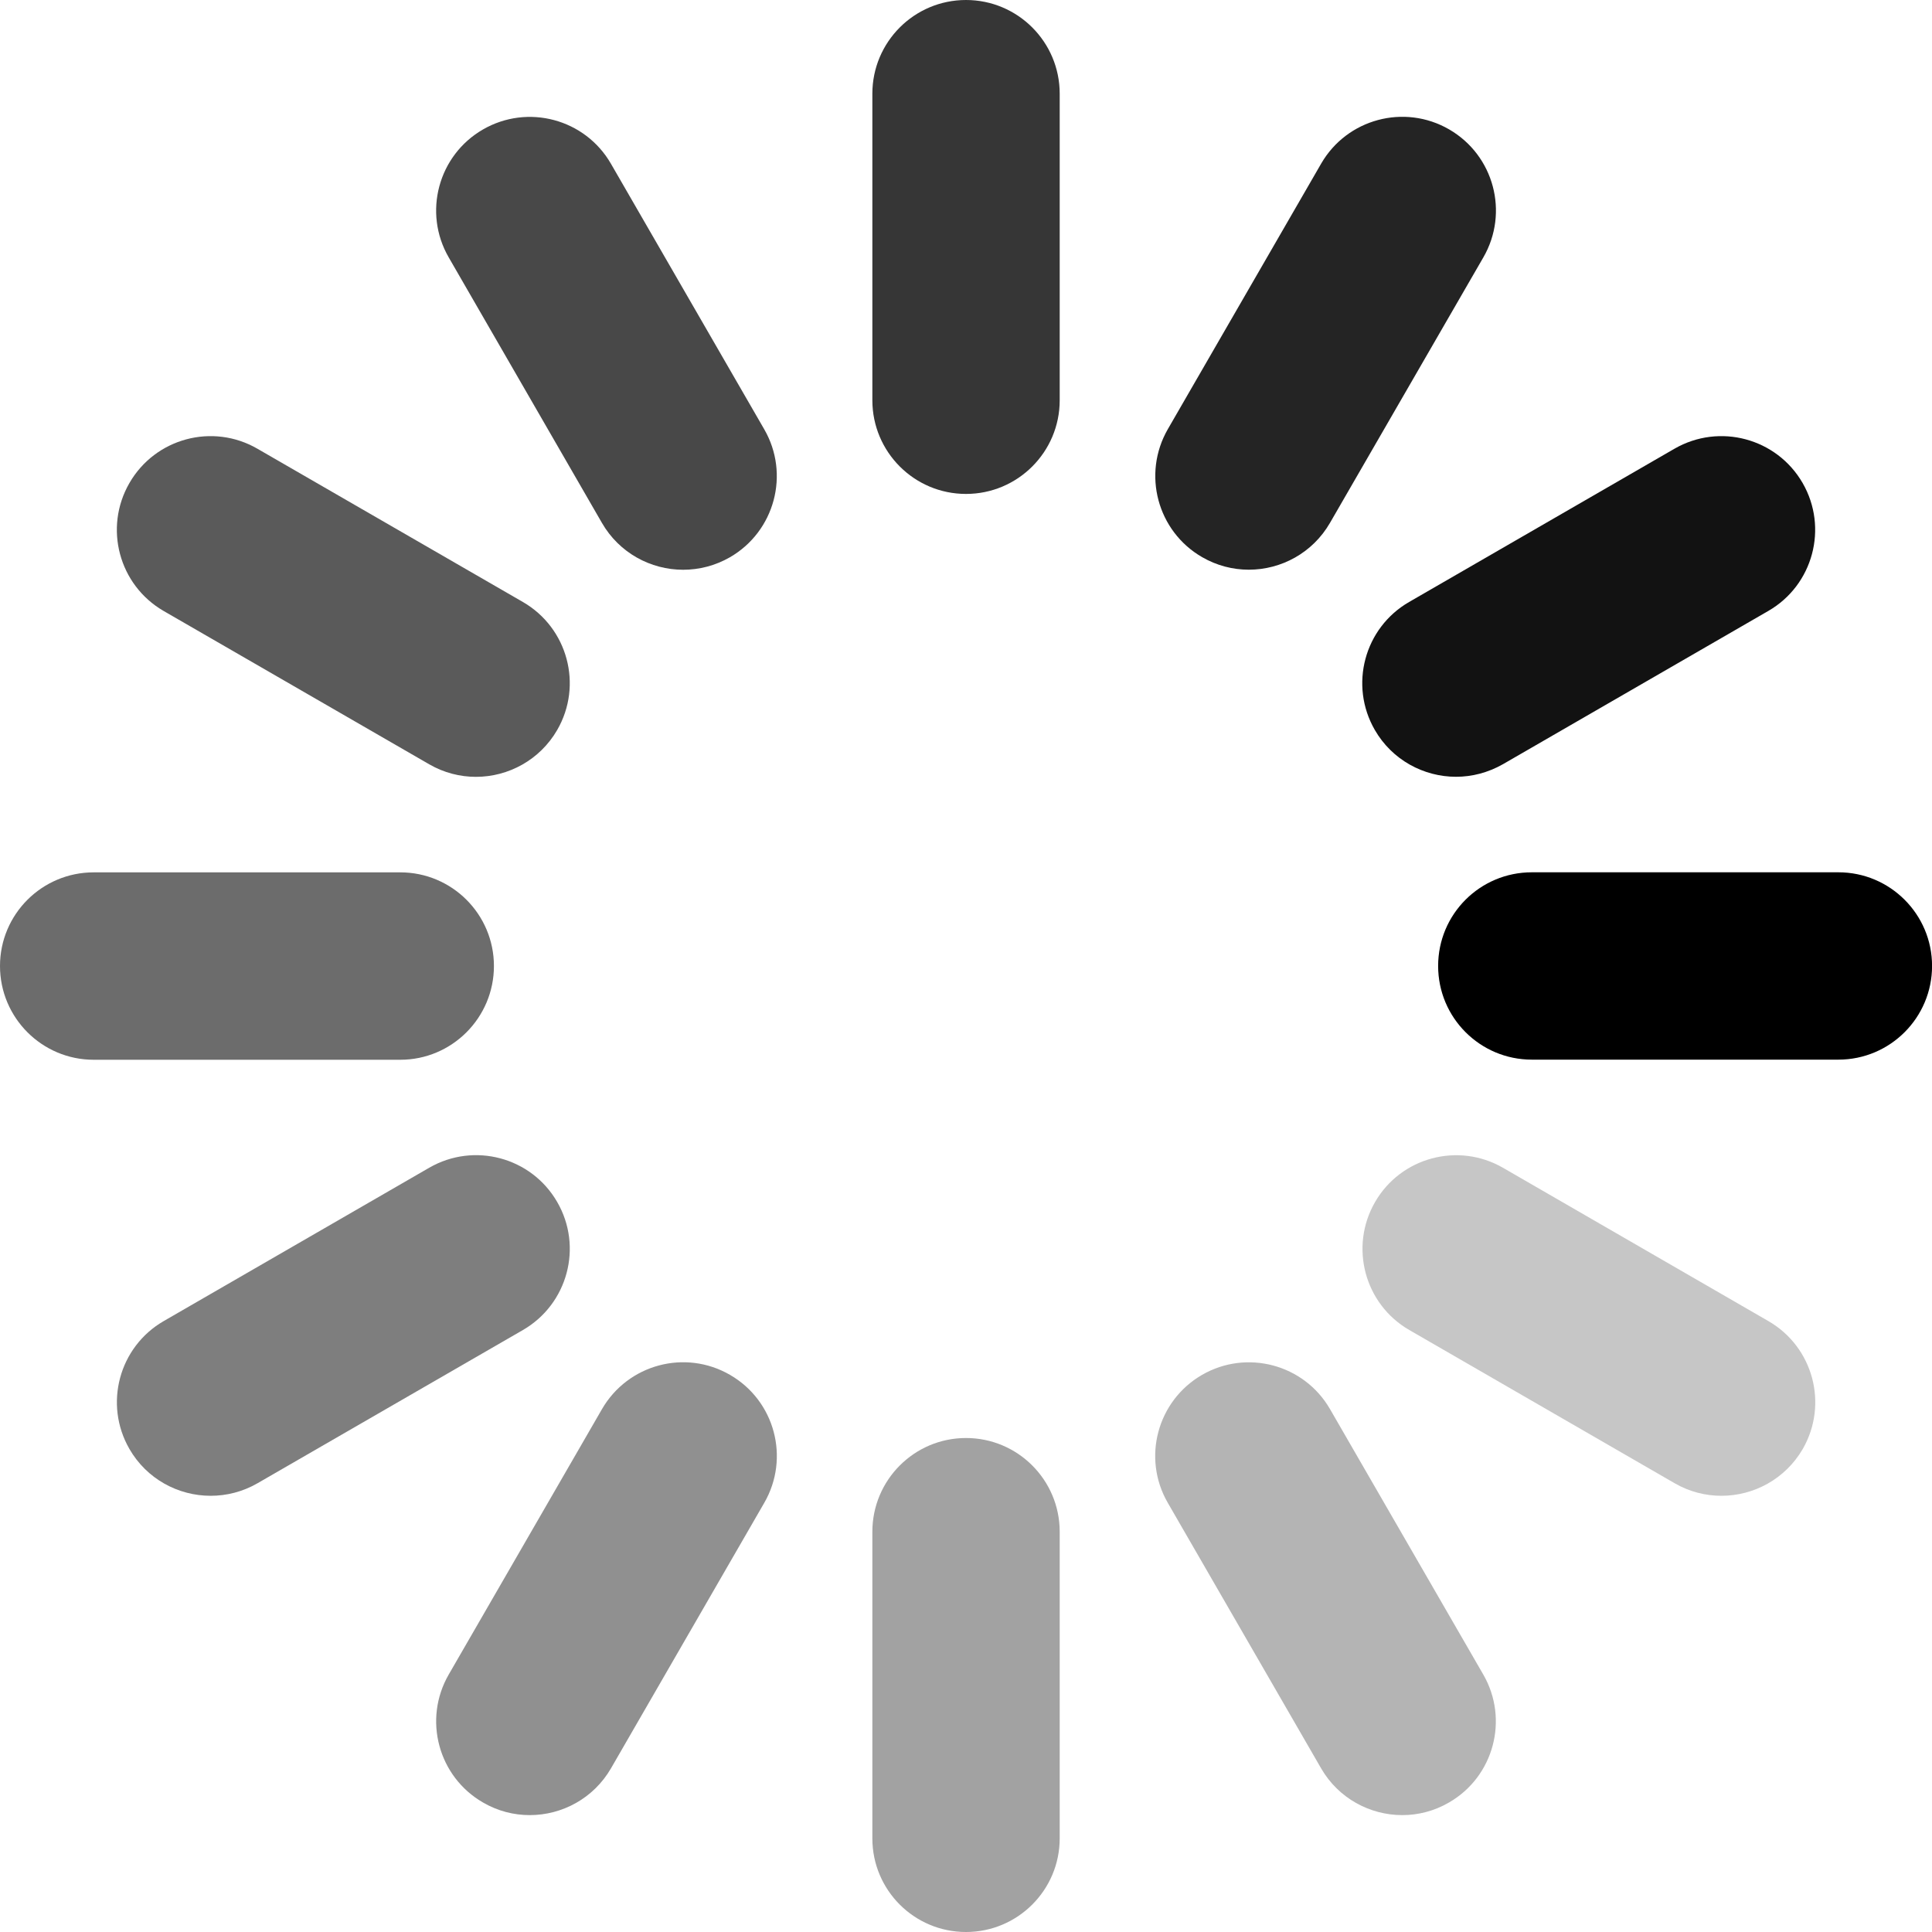
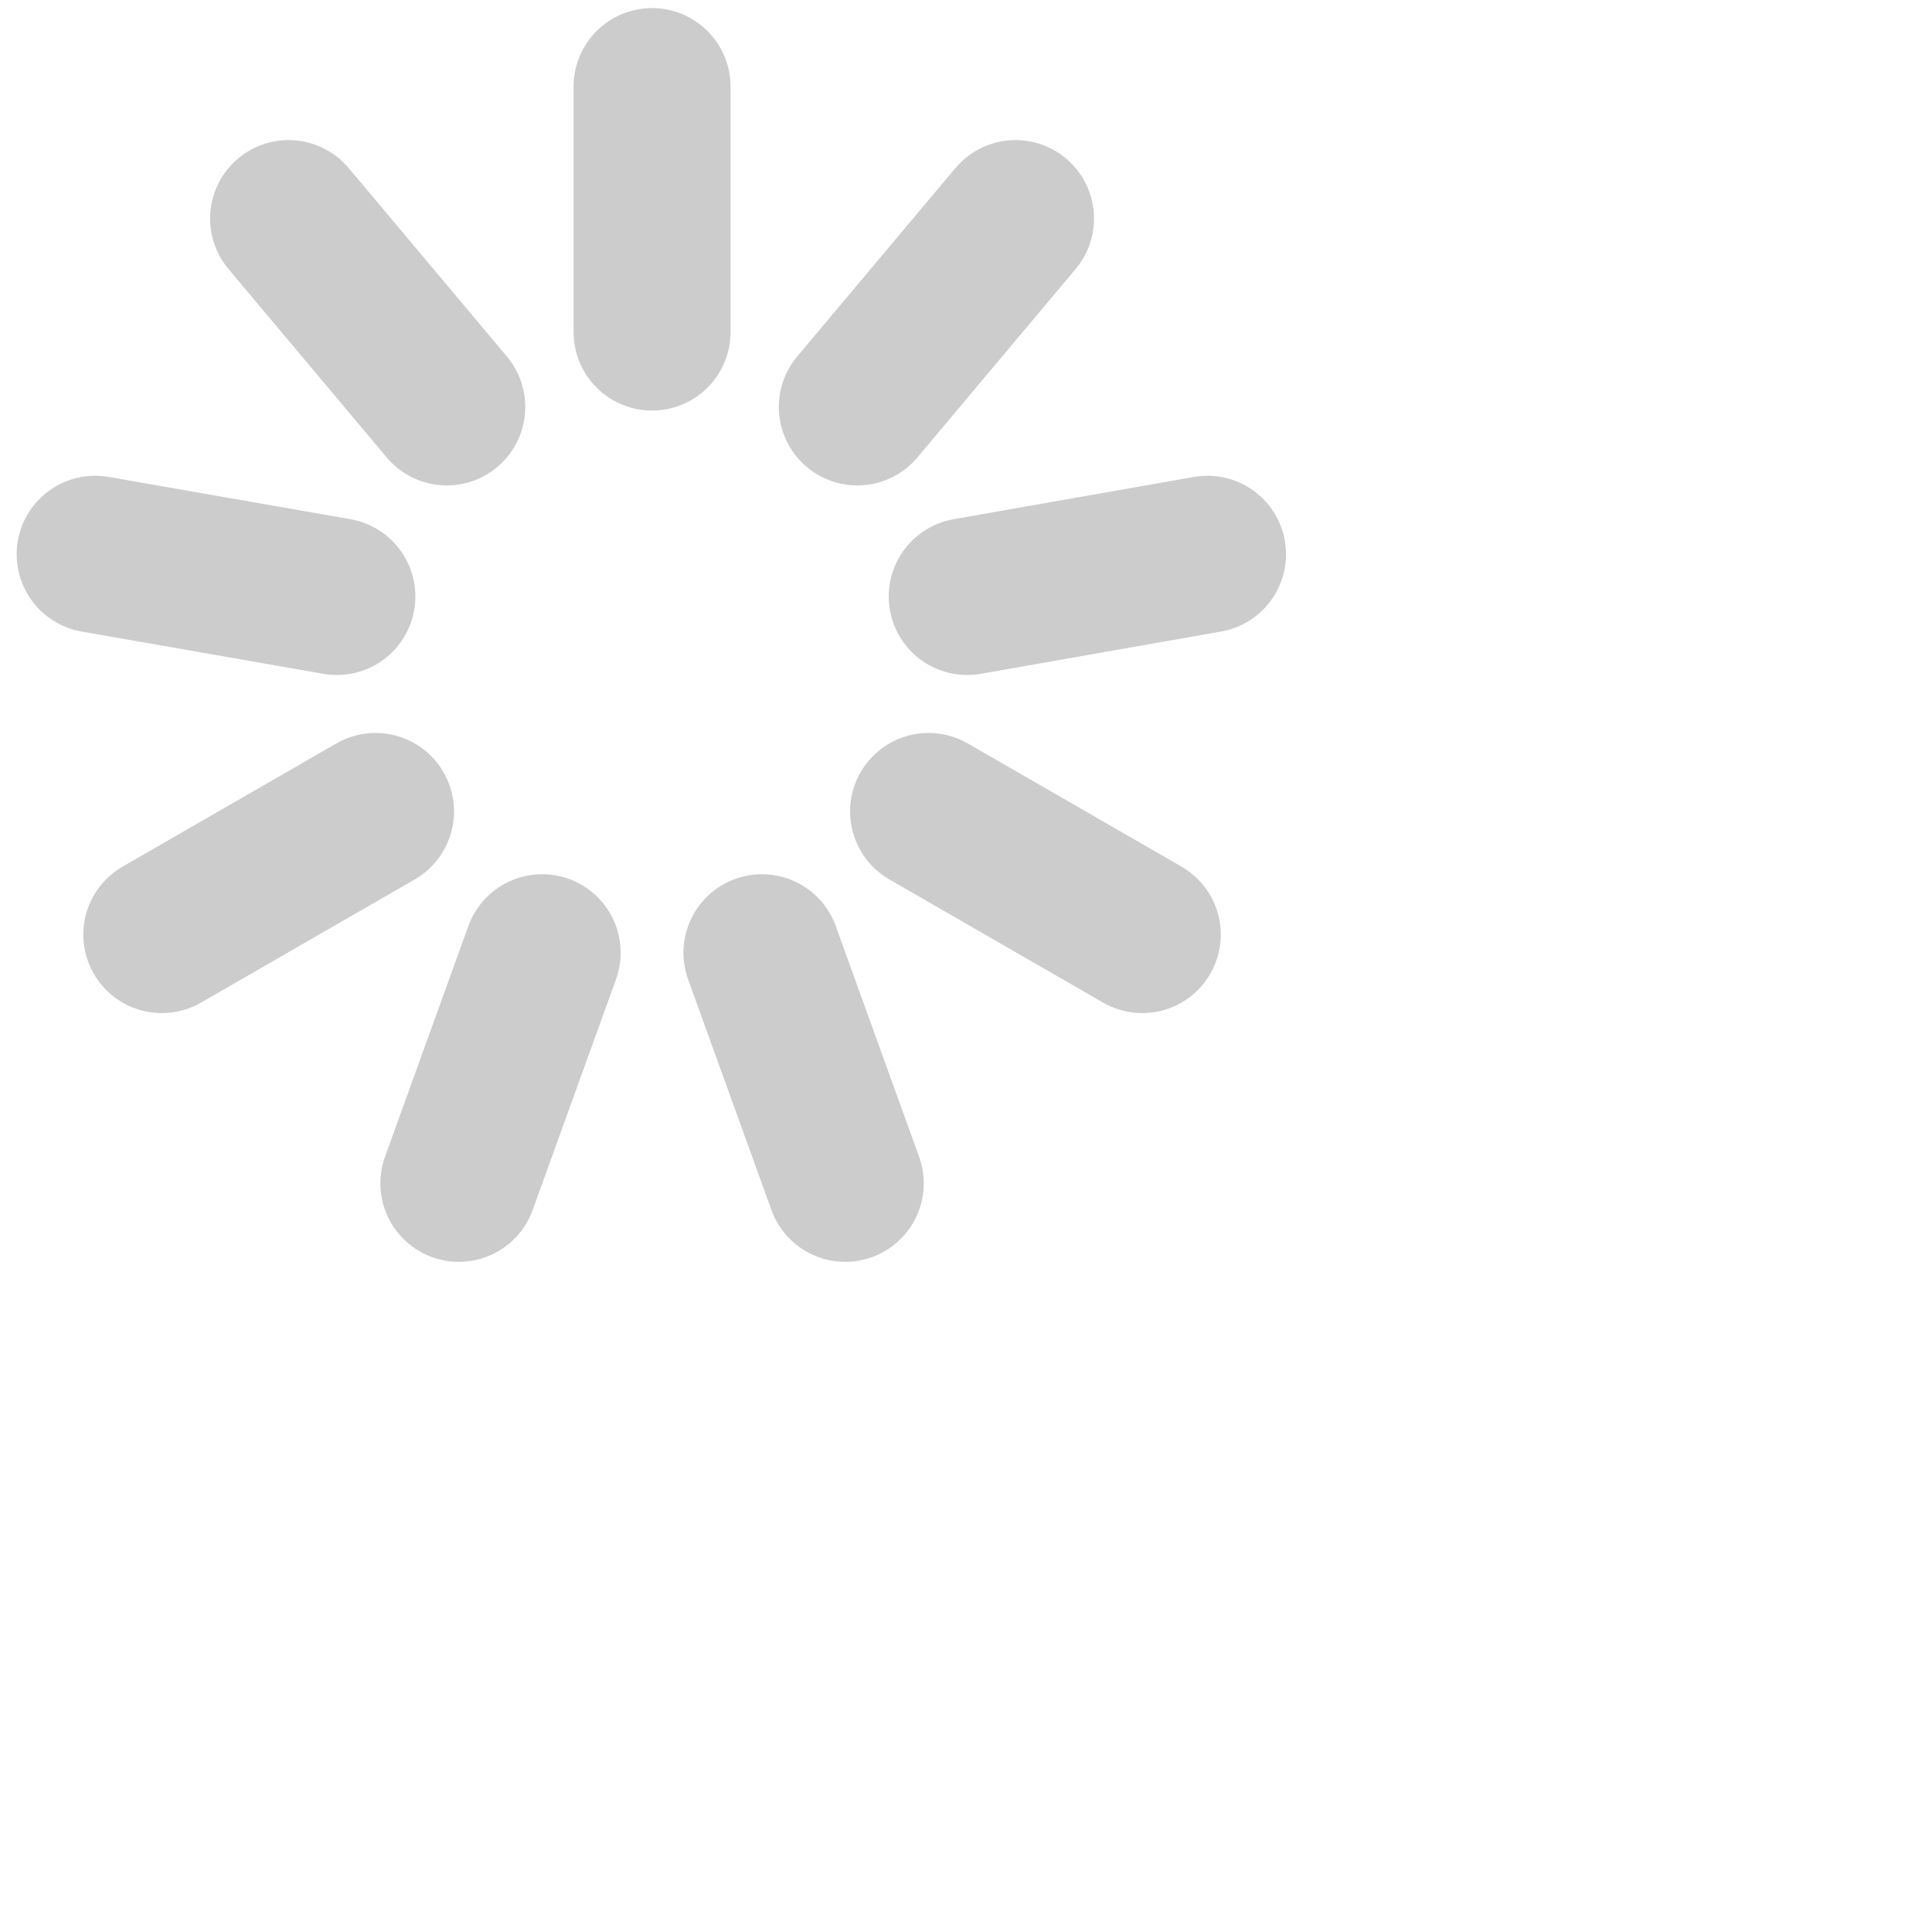
- <svg xmlns="http://www.w3.org/2000/svg" version="1.1" id="Ebene_1" x="0px" y="0px" width="32px" height="32px" viewBox="0 0 32 32" enable-background="new 0 0 32 32" xml:space="preserve">
-   <g>
-     <path fill="#363636" d="M16,8.181c-0.857,0-1.551-0.695-1.551-1.552V1.552C14.449,0.695,15.143,0,16,0   c0.857,0,1.552,0.695,1.552,1.552V6.63C17.552,7.486,16.857,8.181,16,8.181z" />
-     <path fill="#484848" d="M11.315,9.437c-0.536,0-1.058-0.278-1.345-0.776L7.432,4.263C7.003,3.521,7.258,2.572,8,2.144   c0.742-0.428,1.691-0.174,2.119,0.568l2.539,4.398c0.429,0.742,0.174,1.691-0.568,2.12C11.846,9.37,11.579,9.437,11.315,9.437z" />
-     <path fill="#5A5A5A" d="M7.883,12.867c-0.263,0-0.53-0.067-0.774-0.208L2.711,10.12C1.969,9.691,1.715,8.742,2.144,8   c0.428-0.742,1.377-0.997,2.119-0.568l4.398,2.539c0.742,0.429,0.997,1.377,0.568,2.12C8.941,12.588,8.419,12.867,7.883,12.867z" />
-     <path fill="#6C6C6C" d="M6.63,17.553H1.552C0.695,17.553,0,16.857,0,16c0-0.857,0.695-1.551,1.552-1.551H6.63   c0.856,0,1.551,0.694,1.551,1.551C8.181,16.857,7.486,17.553,6.63,17.553z" />
-     <path fill="#7E7E7E" d="M3.489,24.775c-0.536,0-1.058-0.277-1.345-0.775c-0.428-0.742-0.174-1.691,0.568-2.119l4.398-2.54   c0.743-0.428,1.691-0.174,2.119,0.568c0.429,0.741,0.175,1.69-0.567,2.12l-4.398,2.539C4.019,24.709,3.752,24.775,3.489,24.775z" />
-     <path fill="#909090" d="M8.774,30.064c-0.263,0-0.53-0.067-0.774-0.209c-0.742-0.428-0.996-1.377-0.568-2.119l2.539-4.397   c0.429-0.741,1.377-0.997,2.12-0.567c0.743,0.429,0.996,1.377,0.568,2.119l-2.539,4.398C9.832,29.786,9.311,30.064,8.774,30.064z" />
-     <path fill="#A2A2A2" d="M16,32c-0.857,0-1.551-0.693-1.551-1.551v-5.078c0-0.857,0.694-1.553,1.551-1.553   c0.857,0,1.552,0.695,1.552,1.553v5.078C17.552,31.305,16.857,32,16,32z" />
-     <path fill="#B4B4B4" d="M23.227,30.064c-0.537,0-1.059-0.278-1.346-0.776l-2.539-4.397c-0.429-0.742-0.174-1.69,0.568-2.119   c0.742-0.428,1.691-0.174,2.119,0.567l2.539,4.397c0.428,0.742,0.174,1.691-0.568,2.119C23.756,29.997,23.488,30.064,23.227,30.064   z" />
-     <path fill="#C6C6C6" d="M28.512,24.775c-0.263,0-0.529-0.066-0.773-0.207l-4.397-2.539c-0.741-0.428-0.995-1.377-0.567-2.119   s1.377-0.996,2.119-0.568l4.397,2.54c0.742,0.429,0.996,1.377,0.567,2.12C29.568,24.498,29.048,24.775,28.512,24.775z" />
-     <path d="M25.372,17.551c-0.856,0-1.552-0.693-1.552-1.552c0-0.857,0.693-1.551,1.552-1.551h5.077c0.857,0,1.552,0.695,1.552,1.551   c0,0.856-0.694,1.552-1.552,1.552H25.372z" />
-     <path fill="#121212" d="M24.117,12.866c-0.536,0-1.059-0.278-1.346-0.776c-0.428-0.742-0.174-1.691,0.568-2.119l4.396-2.539   C28.48,7.003,29.428,7.258,29.857,8c0.428,0.742,0.174,1.691-0.568,2.119l-4.396,2.539C24.646,12.798,24.38,12.866,24.117,12.866z" />
-     <path fill="#242424" d="M20.684,9.436c-0.263,0-0.529-0.067-0.773-0.208c-0.742-0.428-0.996-1.377-0.568-2.12l2.539-4.397   c0.428-0.742,1.378-0.997,2.12-0.568c0.742,0.429,0.996,1.377,0.567,2.12L22.029,8.66C21.741,9.158,21.221,9.436,20.684,9.436z" />
-   </g>
+ <svg xmlns="http://www.w3.org/2000/svg" style="stroke:#000000;stroke-width:13px;stroke-linecap:round;" xml:space="preserve" height="160px" width="160px" version="1.1" y="0px" x="0px">
+   <line style="opacity:0.2;" y2="27.5" x2="54" y1="7.17" x1="54">
+     <animate begin="0s" from="1" repeatCount="indefinite" attributeName="opacity" to="0.1" attributeType="CSS" dur="1.2s" />
+   </line>
+   <line style="opacity:0.2;" y2="33.7" x2="71" y1="18.1" x1="84.1">
+     <animate begin="0.133s" from="1" repeatCount="indefinite" attributeName="opacity" to="0.1" attributeType="CSS" dur="1.2s" />
+   </line>
+   <line style="opacity:0.2;" y2="49.4" x2="80.1" y1="45.9" x1="100">
+     <animate begin="0.267s" from="1" repeatCount="indefinite" attributeName="opacity" to="0.1" attributeType="CSS" dur="1.2s" />
+   </line>
+   <line style="opacity:0.2;" y2="67.2" x2="76.9" y1="77.4" x1="94.6">
+     <animate begin="0.4s" from="1" repeatCount="indefinite" attributeName="opacity" to="0.1" attributeType="CSS" dur="1.2s" />
+   </line>
+   <line style="opacity:0.2;" y2="78.9" x2="63.1" y1="98" x1="70">
+     <animate begin="0.533s" from="1" repeatCount="indefinite" attributeName="opacity" to="0.1" attributeType="CSS" dur="1.2s" />
+   </line>
+   <line style="opacity:0.2;" y2="78.9" x2="44.9" y1="98" x1="38">
+     <animate begin="0.667s" from="1" repeatCount="indefinite" attributeName="opacity" to="0.1" attributeType="CSS" dur="1.2s" />
+   </line>
+   <line style="opacity:0.2;" y2="67.2" x2="31.1" y1="77.4" x1="13.4">
+     <animate begin="0.8s" from="1" repeatCount="indefinite" attributeName="opacity" to="0.1" attributeType="CSS" dur="1.2s" />
+   </line>
+   <line style="opacity:0.2;" y2="49.4" x2="27.9" y1="45.9" x1="7.88">
+     <animate begin="0.933s" from="1" repeatCount="indefinite" attributeName="opacity" to="0.1" attributeType="CSS" dur="1.2s" />
+   </line>
+   <line style="opacity:0.2;" y2="33.7" x2="37" y1="18.1" x1="23.9">
+     <animate begin="1.067s" from="1" repeatCount="indefinite" attributeName="opacity" to="0.1" attributeType="CSS" dur="1.2s" />
+   </line>
</svg>
